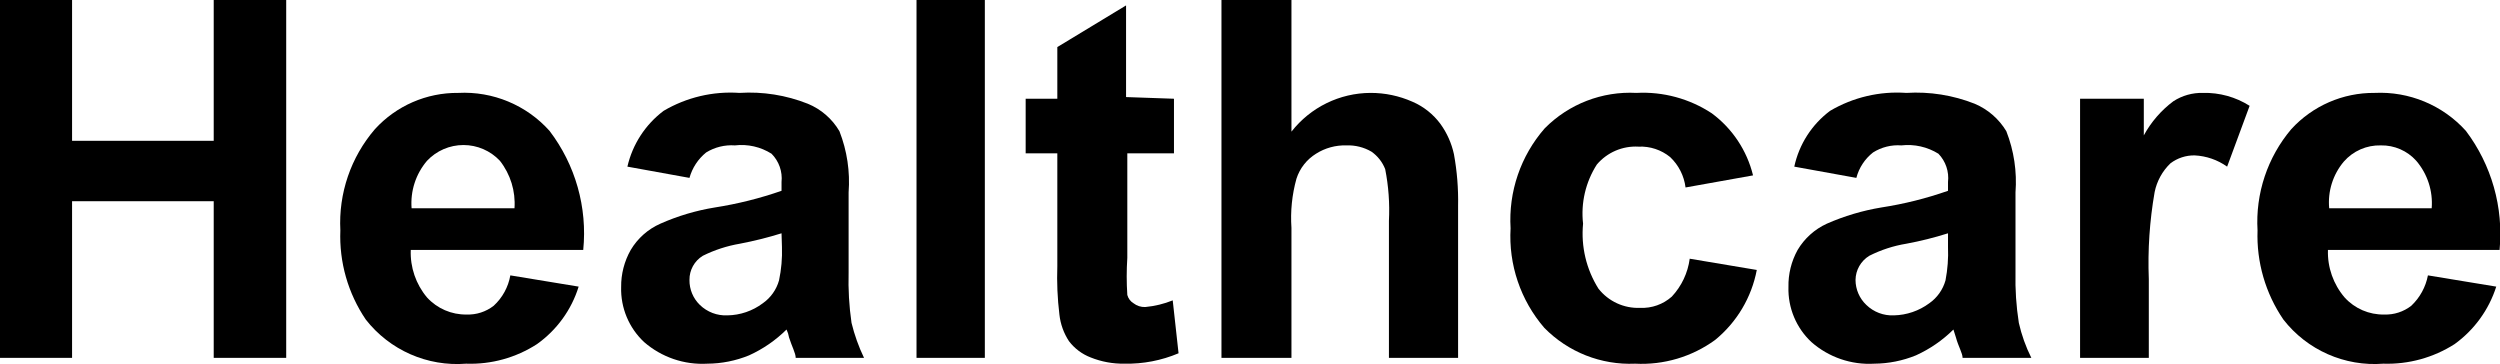
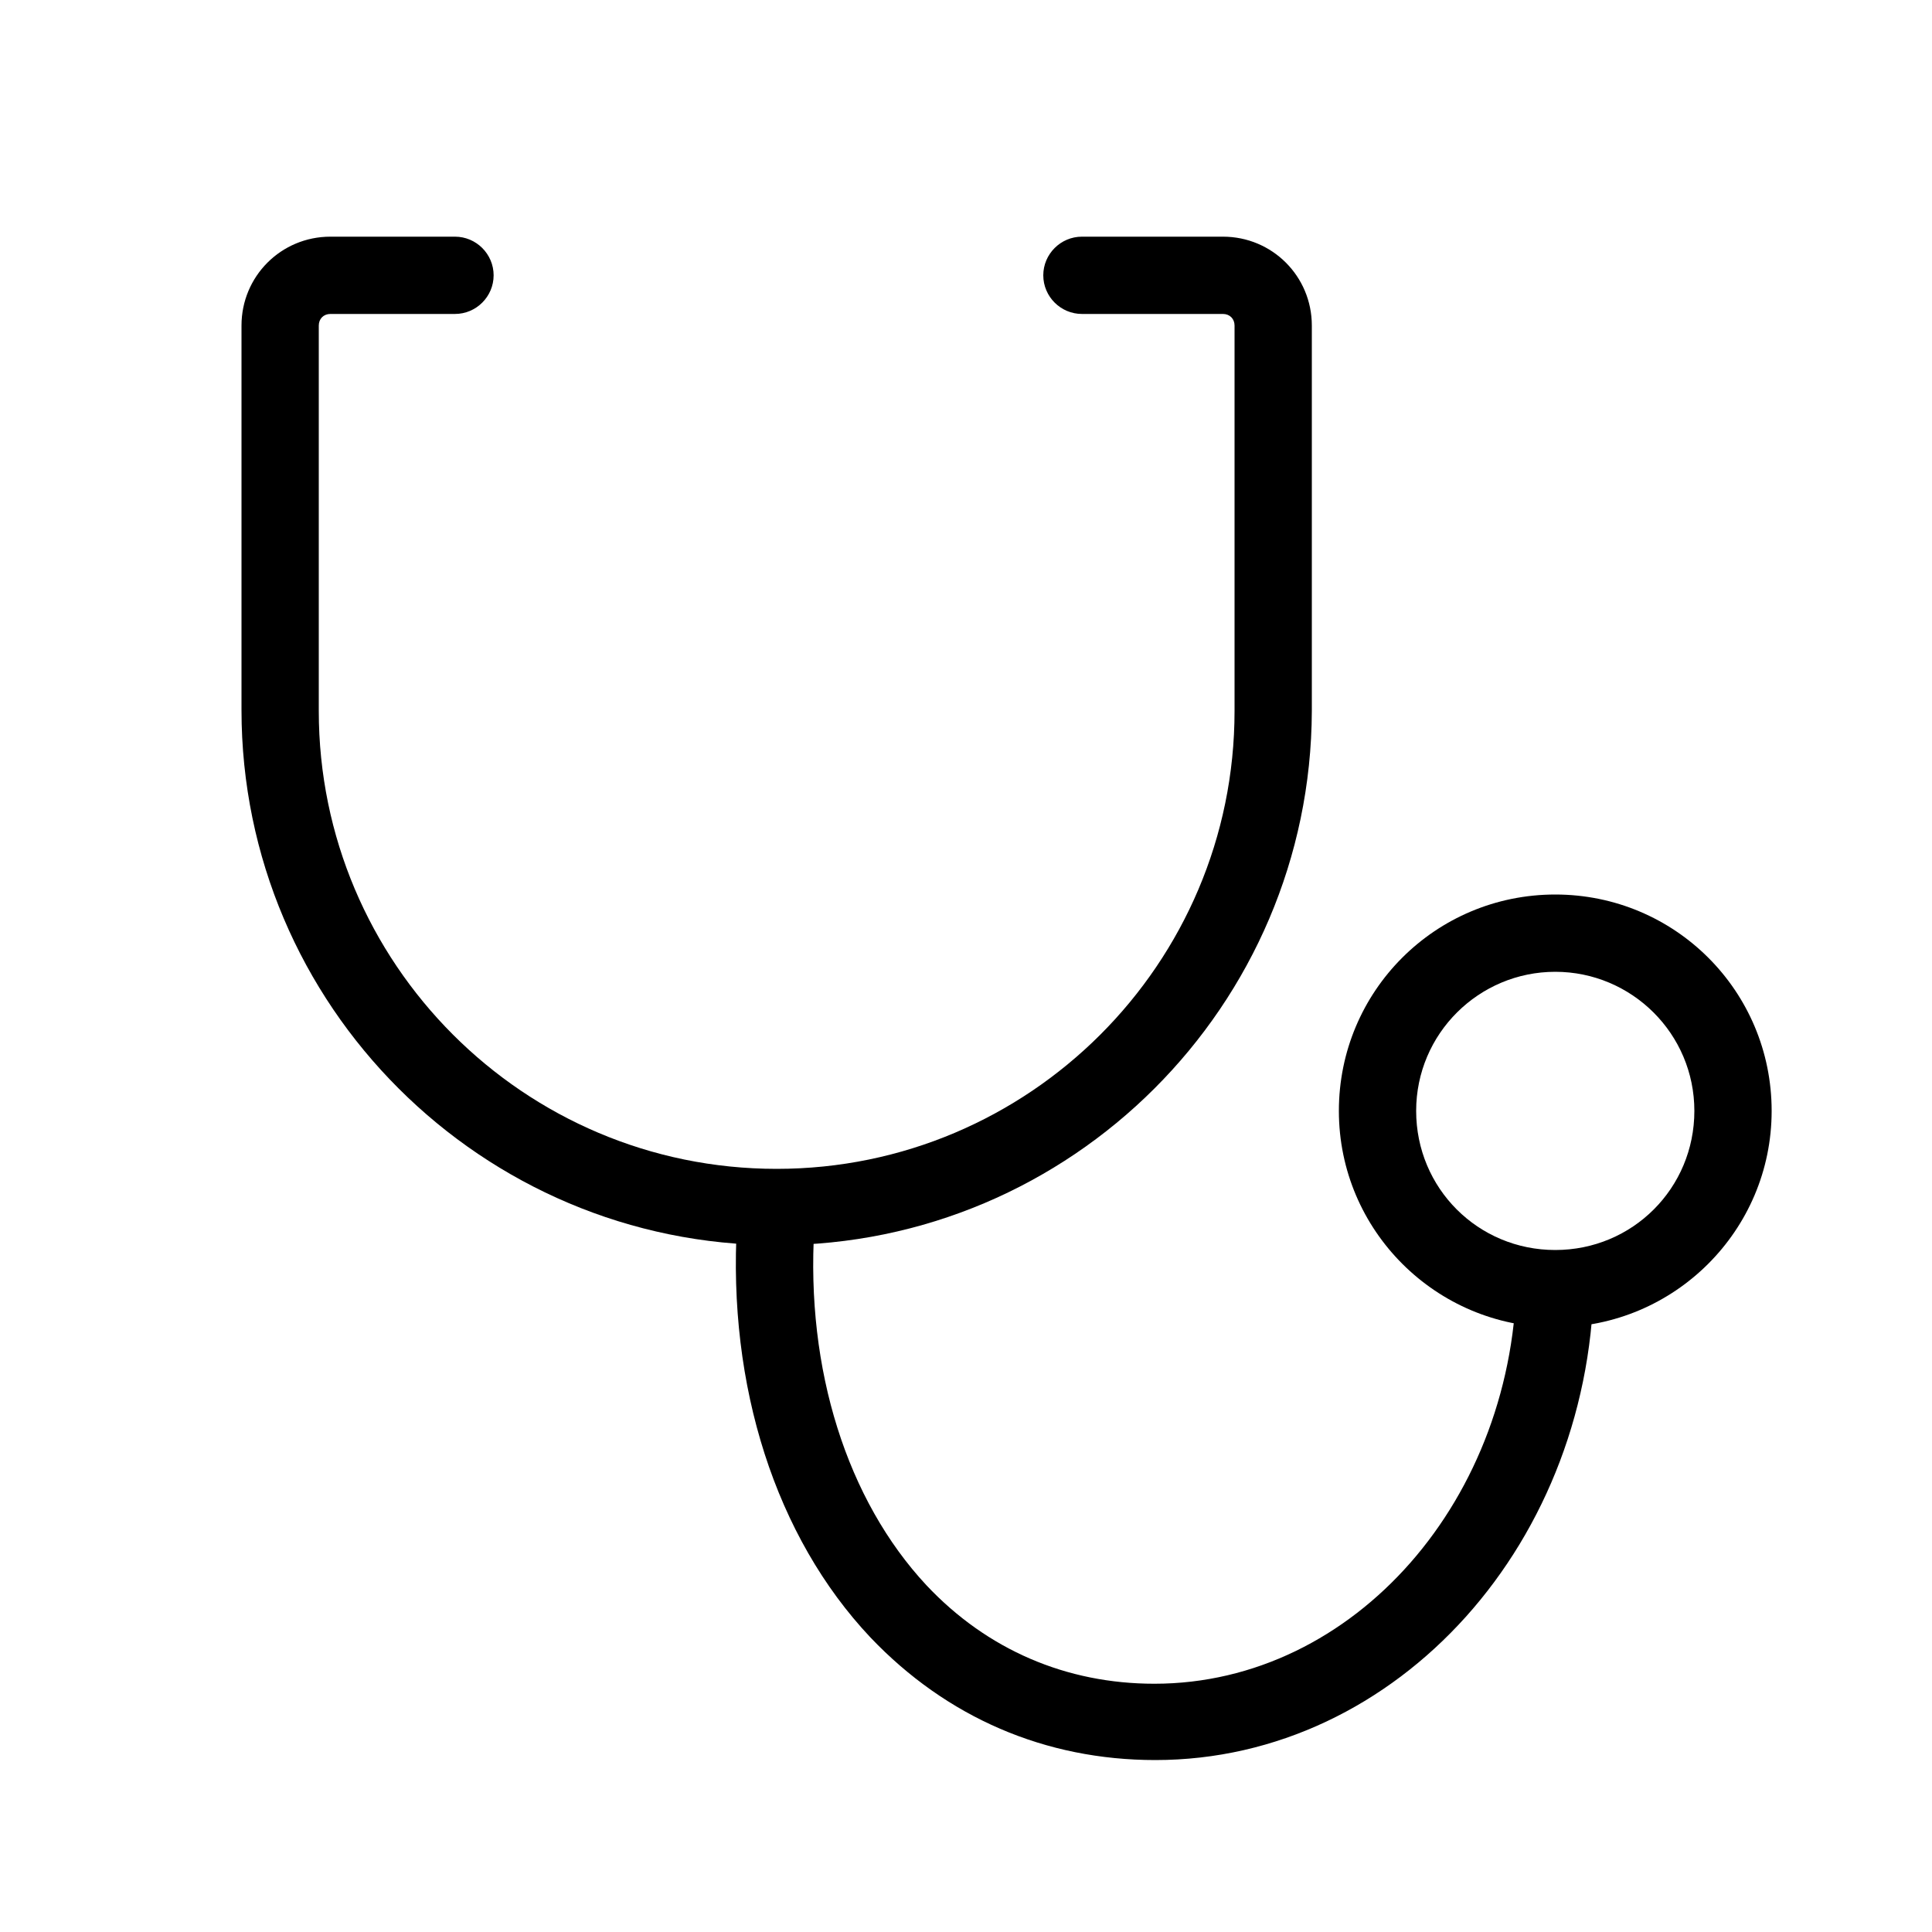
- <svg xmlns="http://www.w3.org/2000/svg" viewBox="0 0 60.01 8.73">
-   <g id="图层_2" data-name="图层 2">
-     <g id="图层_1-2" data-name="图层 1">
-       <path d="M0,8.59V0H1.73V3.38h3.4V0H6.87V8.59H5.13V4.83H1.73V8.59Z" />
-       <path d="M12.25,6.61l1.64.27a2.66,2.66,0,0,1-1,1.38,2.94,2.94,0,0,1-1.7.47A2.78,2.78,0,0,1,8.78,7.67a3.56,3.56,0,0,1-.61-2.14A3.45,3.45,0,0,1,9,3.1a2.67,2.67,0,0,1,2-.87,2.75,2.75,0,0,1,2.19.91A4.05,4.05,0,0,1,14,6H9.86a1.67,1.67,0,0,0,.39,1.14,1.26,1.26,0,0,0,.95.41,1,1,0,0,0,.65-.21A1.29,1.29,0,0,0,12.25,6.61ZM12.35,5A1.66,1.66,0,0,0,12,3.86a1.2,1.2,0,0,0-1.75,0A1.57,1.57,0,0,0,9.88,5Z" />
-       <path d="M16.55,4.27,15.06,4a2.33,2.33,0,0,1,.87-1.34,3.16,3.16,0,0,1,1.82-.43,3.8,3.8,0,0,1,1.64.26,1.57,1.57,0,0,1,.76.66,3.34,3.34,0,0,1,.22,1.47V6.54a7.05,7.05,0,0,0,.07,1.21,4.28,4.28,0,0,0,.3.84H19.1c0-.11-.09-.27-.16-.49a.7.7,0,0,0-.06-.19,3.09,3.09,0,0,1-.9.62,2.69,2.69,0,0,1-1,.2,2.13,2.13,0,0,1-1.52-.52,1.74,1.74,0,0,1-.55-1.32A1.76,1.76,0,0,1,15.14,6a1.56,1.56,0,0,1,.71-.63,5.32,5.32,0,0,1,1.31-.39,9.18,9.18,0,0,0,1.6-.4V4.37a.84.84,0,0,0-.24-.68,1.35,1.35,0,0,0-.88-.2,1.16,1.16,0,0,0-.69.17A1.2,1.2,0,0,0,16.55,4.27ZM18.76,5.6a9.16,9.16,0,0,1-1,.25,3.2,3.2,0,0,0-.89.29.67.67,0,0,0-.32.58.82.82,0,0,0,.25.6.89.89,0,0,0,.66.25,1.45,1.45,0,0,0,.85-.29,1,1,0,0,0,.39-.55,3.32,3.32,0,0,0,.07-.8Z" />
-       <path d="M22,8.59V0h1.64V8.59Z" />
-       <path d="M28.18,2.37V3.68H27.06V6.19a6.79,6.79,0,0,0,0,.89.33.33,0,0,0,.15.2.43.43,0,0,0,.28.09,2.33,2.33,0,0,0,.66-.16l.14,1.27a3.17,3.17,0,0,1-1.3.25,2.09,2.09,0,0,1-.81-.15,1.19,1.19,0,0,1-.52-.39,1.45,1.45,0,0,1-.23-.64,7.43,7.43,0,0,1-.05-1.16V3.68h-.76V2.37h.76V1.13l1.65-1v2.2Z" />
-       <path d="M31,0V3.16a2.42,2.42,0,0,1,1.9-.93,2.46,2.46,0,0,1,1,.21,1.64,1.64,0,0,1,.68.54,1.94,1.94,0,0,1,.32.72A6.2,6.2,0,0,1,35,4.94V8.59H33.34V5.3a5.08,5.08,0,0,0-.09-1.24.92.92,0,0,0-.33-.42,1.11,1.11,0,0,0-.6-.15,1.29,1.29,0,0,0-.73.2,1.1,1.1,0,0,0-.47.6A3.51,3.51,0,0,0,31,5.47V8.59H29.32V0Z" />
-       <path d="M42.08,4.21l-1.62.29a1.21,1.21,0,0,0-.37-.73,1.12,1.12,0,0,0-.76-.25,1.22,1.22,0,0,0-1,.43A2.18,2.18,0,0,0,38,5.37a2.48,2.48,0,0,0,.37,1.56,1.21,1.21,0,0,0,1,.46,1.07,1.07,0,0,0,.76-.27,1.65,1.65,0,0,0,.43-.91l1.61.27a2.86,2.86,0,0,1-1,1.68,3,3,0,0,1-1.92.57,2.88,2.88,0,0,1-2.18-.86,3.36,3.36,0,0,1-.81-2.39,3.34,3.34,0,0,1,.82-2.4,2.88,2.88,0,0,1,2.2-.85,3,3,0,0,1,1.81.49A2.63,2.63,0,0,1,42.08,4.21Z" />
-       <path d="M44.56,4.27,43.07,4a2.27,2.27,0,0,1,.86-1.34,3.17,3.17,0,0,1,1.83-.43,3.82,3.82,0,0,1,1.64.26,1.62,1.62,0,0,1,.76.66,3.34,3.34,0,0,1,.22,1.47l0,1.92a6.81,6.81,0,0,0,.08,1.21,3.72,3.72,0,0,0,.3.84H47.11c0-.11-.1-.27-.16-.49l-.06-.19a3.09,3.09,0,0,1-.9.62,2.7,2.7,0,0,1-1,.2,2.1,2.1,0,0,1-1.51-.52,1.74,1.74,0,0,1-.55-1.32A1.76,1.76,0,0,1,43.15,6a1.58,1.58,0,0,1,.7-.63,5.46,5.46,0,0,1,1.31-.39,8.94,8.94,0,0,0,1.6-.4V4.37a.84.84,0,0,0-.23-.68,1.39,1.39,0,0,0-.89-.2,1.12,1.12,0,0,0-.68.17A1.14,1.14,0,0,0,44.56,4.27Zm2.2,1.33a8.32,8.32,0,0,1-1,.25,3.08,3.08,0,0,0-.89.29.69.69,0,0,0-.33.58.83.83,0,0,0,.26.6.89.89,0,0,0,.66.25,1.48,1.48,0,0,0,.85-.29,1,1,0,0,0,.39-.55,3.48,3.48,0,0,0,.06-.8Z" />
-       <path d="M51.58,8.59H49.93V2.37h1.53v.88a2.53,2.53,0,0,1,.71-.82,1.25,1.25,0,0,1,.71-.2A2,2,0,0,1,54,2.54L53.46,4a1.47,1.47,0,0,0-.78-.27.94.94,0,0,0-.58.19,1.32,1.32,0,0,0-.38.69,9.88,9.88,0,0,0-.14,2.09Z" />
-       <path d="M58.28,6.61l1.64.27a2.72,2.72,0,0,1-1,1.38,3,3,0,0,1-1.71.47,2.77,2.77,0,0,1-2.4-1.06,3.57,3.57,0,0,1-.62-2.14A3.45,3.45,0,0,1,55,3.1a2.68,2.68,0,0,1,2-.87,2.77,2.77,0,0,1,2.19.91A4.1,4.1,0,0,1,60,6H55.88a1.67,1.67,0,0,0,.4,1.14,1.25,1.25,0,0,0,.95.41,1,1,0,0,0,.65-.21A1.35,1.35,0,0,0,58.28,6.61ZM58.37,5A1.56,1.56,0,0,0,58,3.86a1.11,1.11,0,0,0-.85-.37,1.14,1.14,0,0,0-.89.39A1.52,1.52,0,0,0,55.91,5Z" />
-     </g>
-   </g>
+ <svg xmlns="http://www.w3.org/2000/svg" version="1.1" id="图层_1" x="0px" y="0px" viewBox="0 0 200 200" style="enable-background:new 0 0 200 200;" xml:space="preserve">
+   <path d="M80.4,128.9c-30.5,0-55.4-24.8-55.4-55.4V33.7c0-5.1,4.1-9.2,9.2-9.2h12.9c2.2,0,4,1.8,4,4s-1.8,4-4,4H34.2  c-0.7,0-1.2,0.5-1.2,1.2v39.9c0,26.1,21.2,47.4,47.4,47.4c26.1,0,47.4-21.2,47.4-47.4V33.7c0-0.7-0.5-1.2-1.2-1.2h-14.6  c-2.2,0-4-1.8-4-4s1.8-4,4-4h14.6c5.1,0,9.2,4.1,9.2,9.2v39.9C135.7,104.1,110.9,128.9,80.4,128.9z" />
+   <path d="M119.6,182.2c-11.4,0-21.6-4.4-29.5-12.7c-9.8-10.4-14.8-26-13.8-42.9l8,0.5c-0.9,14.7,3.4,28.2,11.6,37  c6.3,6.7,14.5,10.2,23.6,10.2c20.7,0,37.5-19.2,37.5-42.7h8C165.1,159.5,144.7,182.2,119.6,182.2z" />
+   <path d="M161,137.4c-12.3,0-22.4-10-22.4-22.4s10-22.4,22.4-22.4s22.4,10,22.4,22.4S173.3,137.4,161,137.4z M161,100.6  c-7.9,0-14.4,6.4-14.4,14.4s6.4,14.4,14.4,14.4s14.4-6.4,14.4-14.4S168.9,100.6,161,100.6z" />
</svg>
